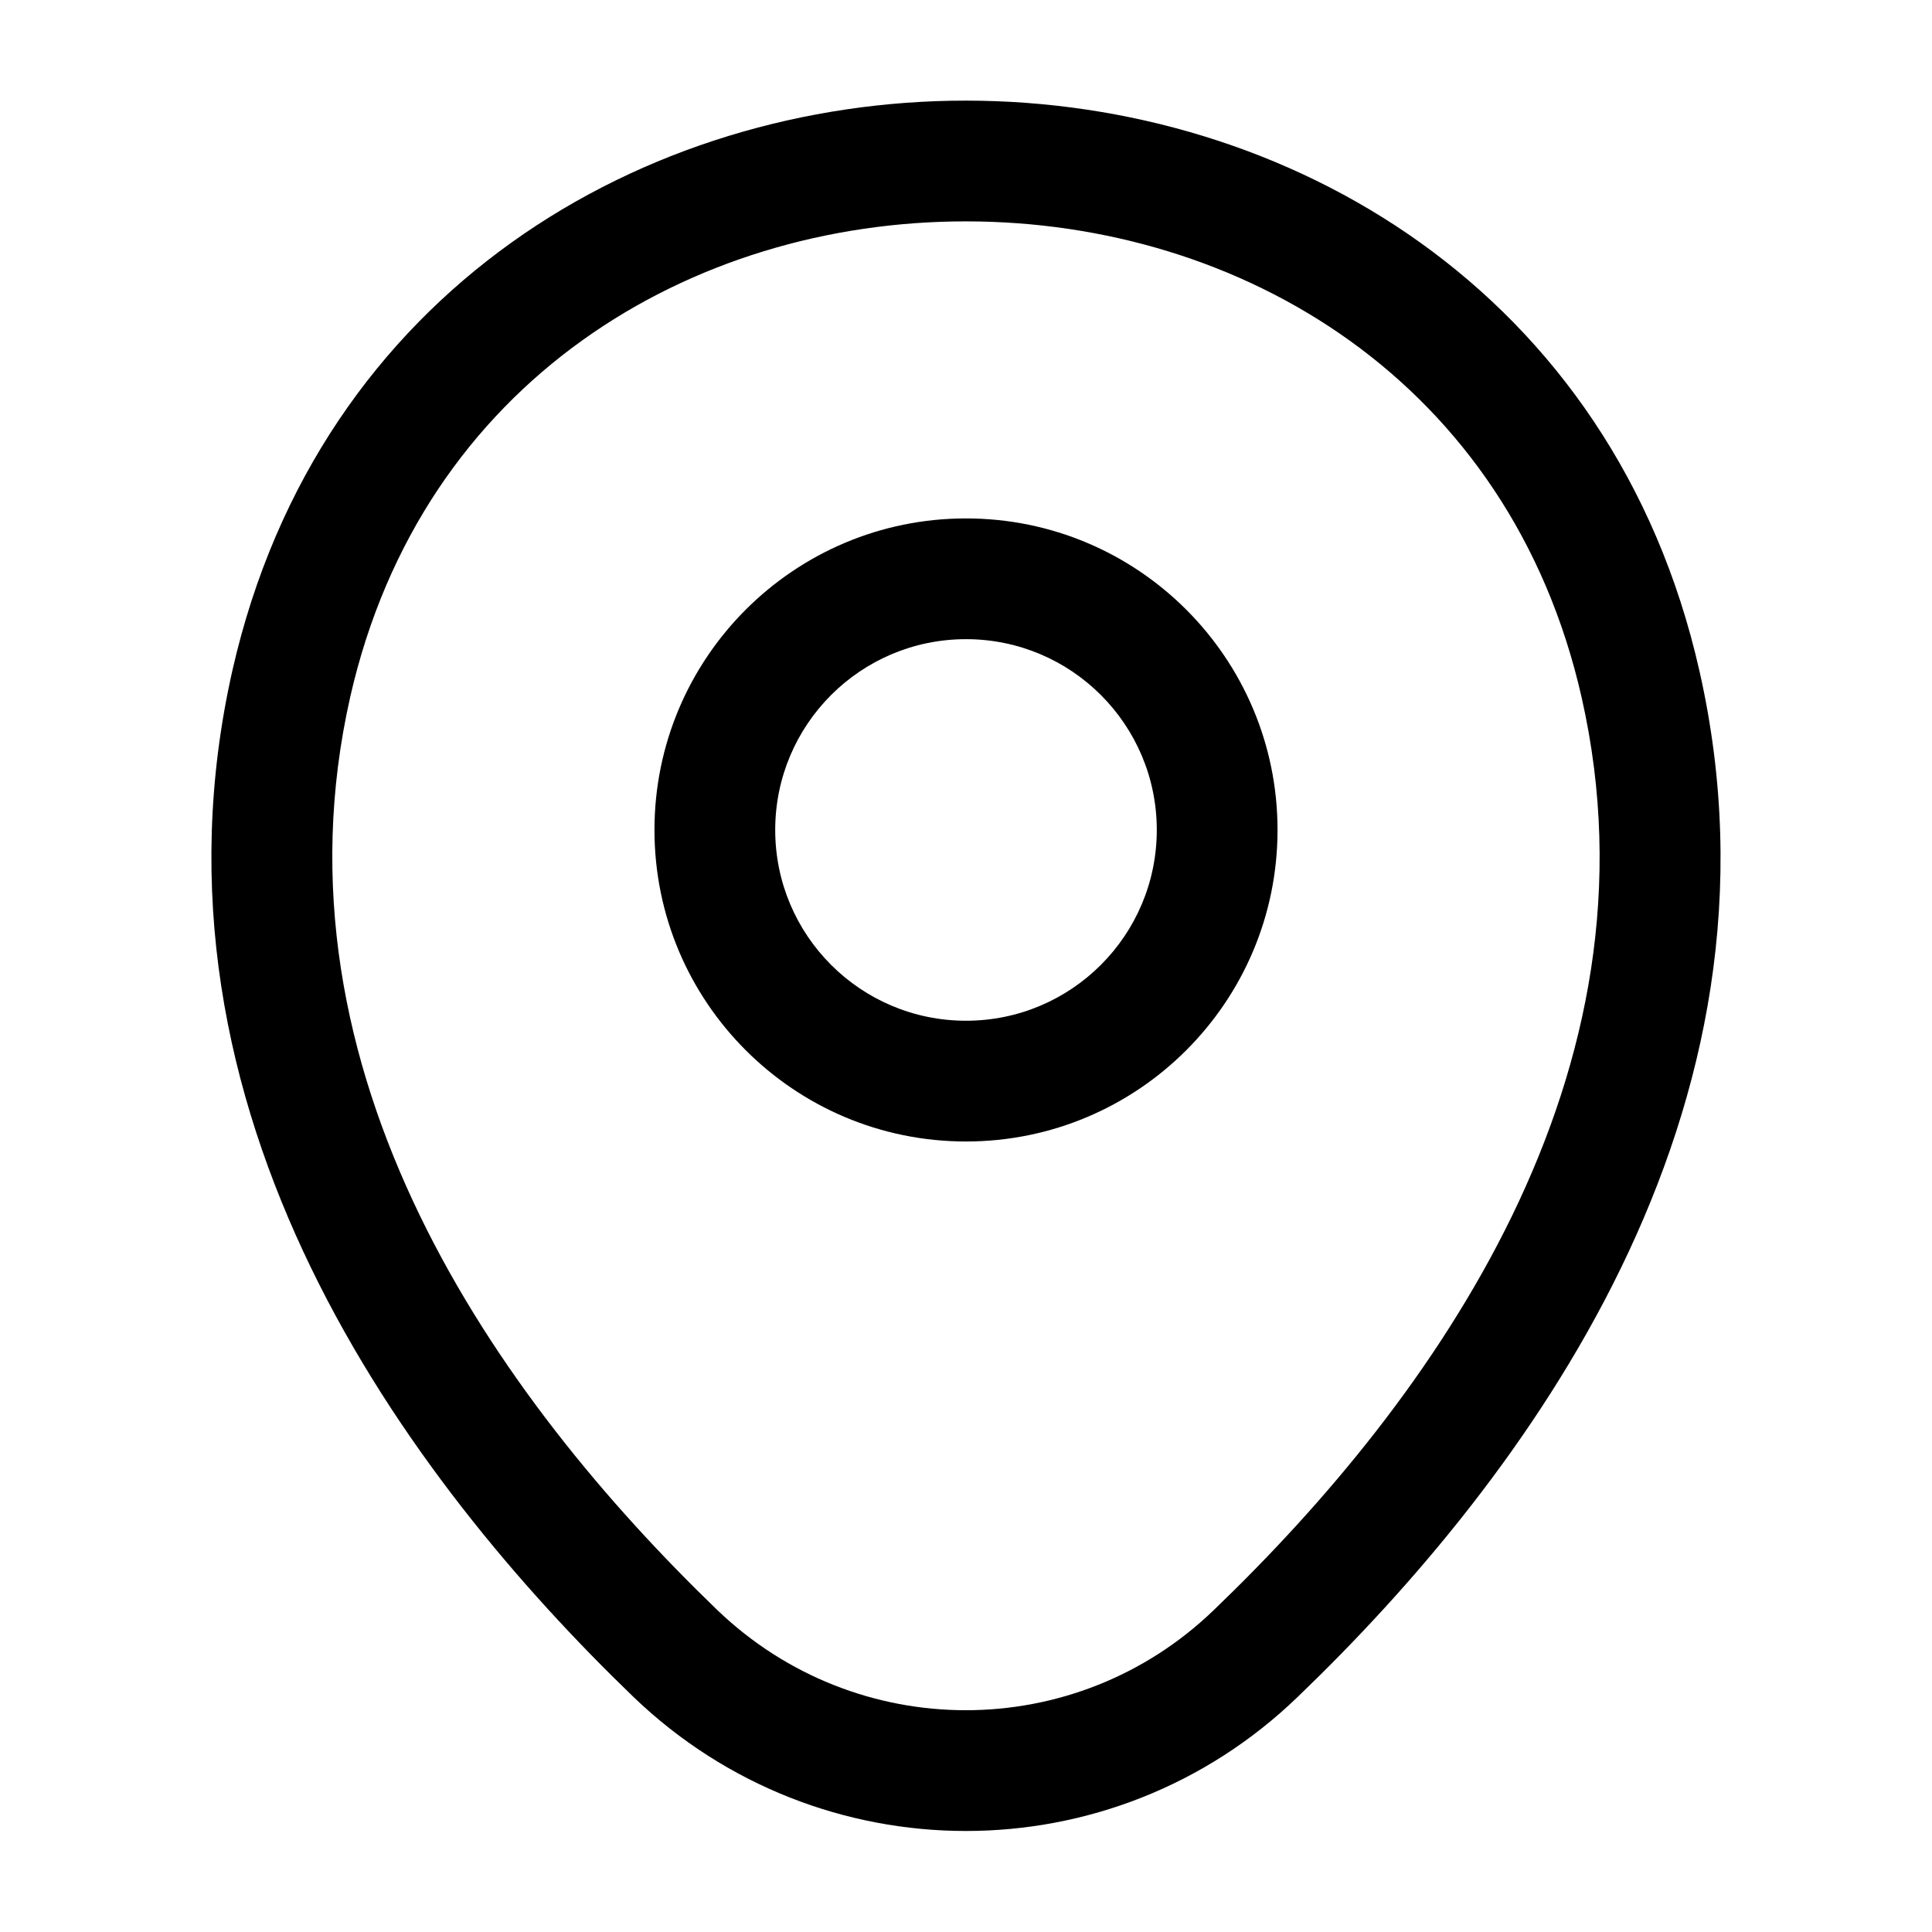
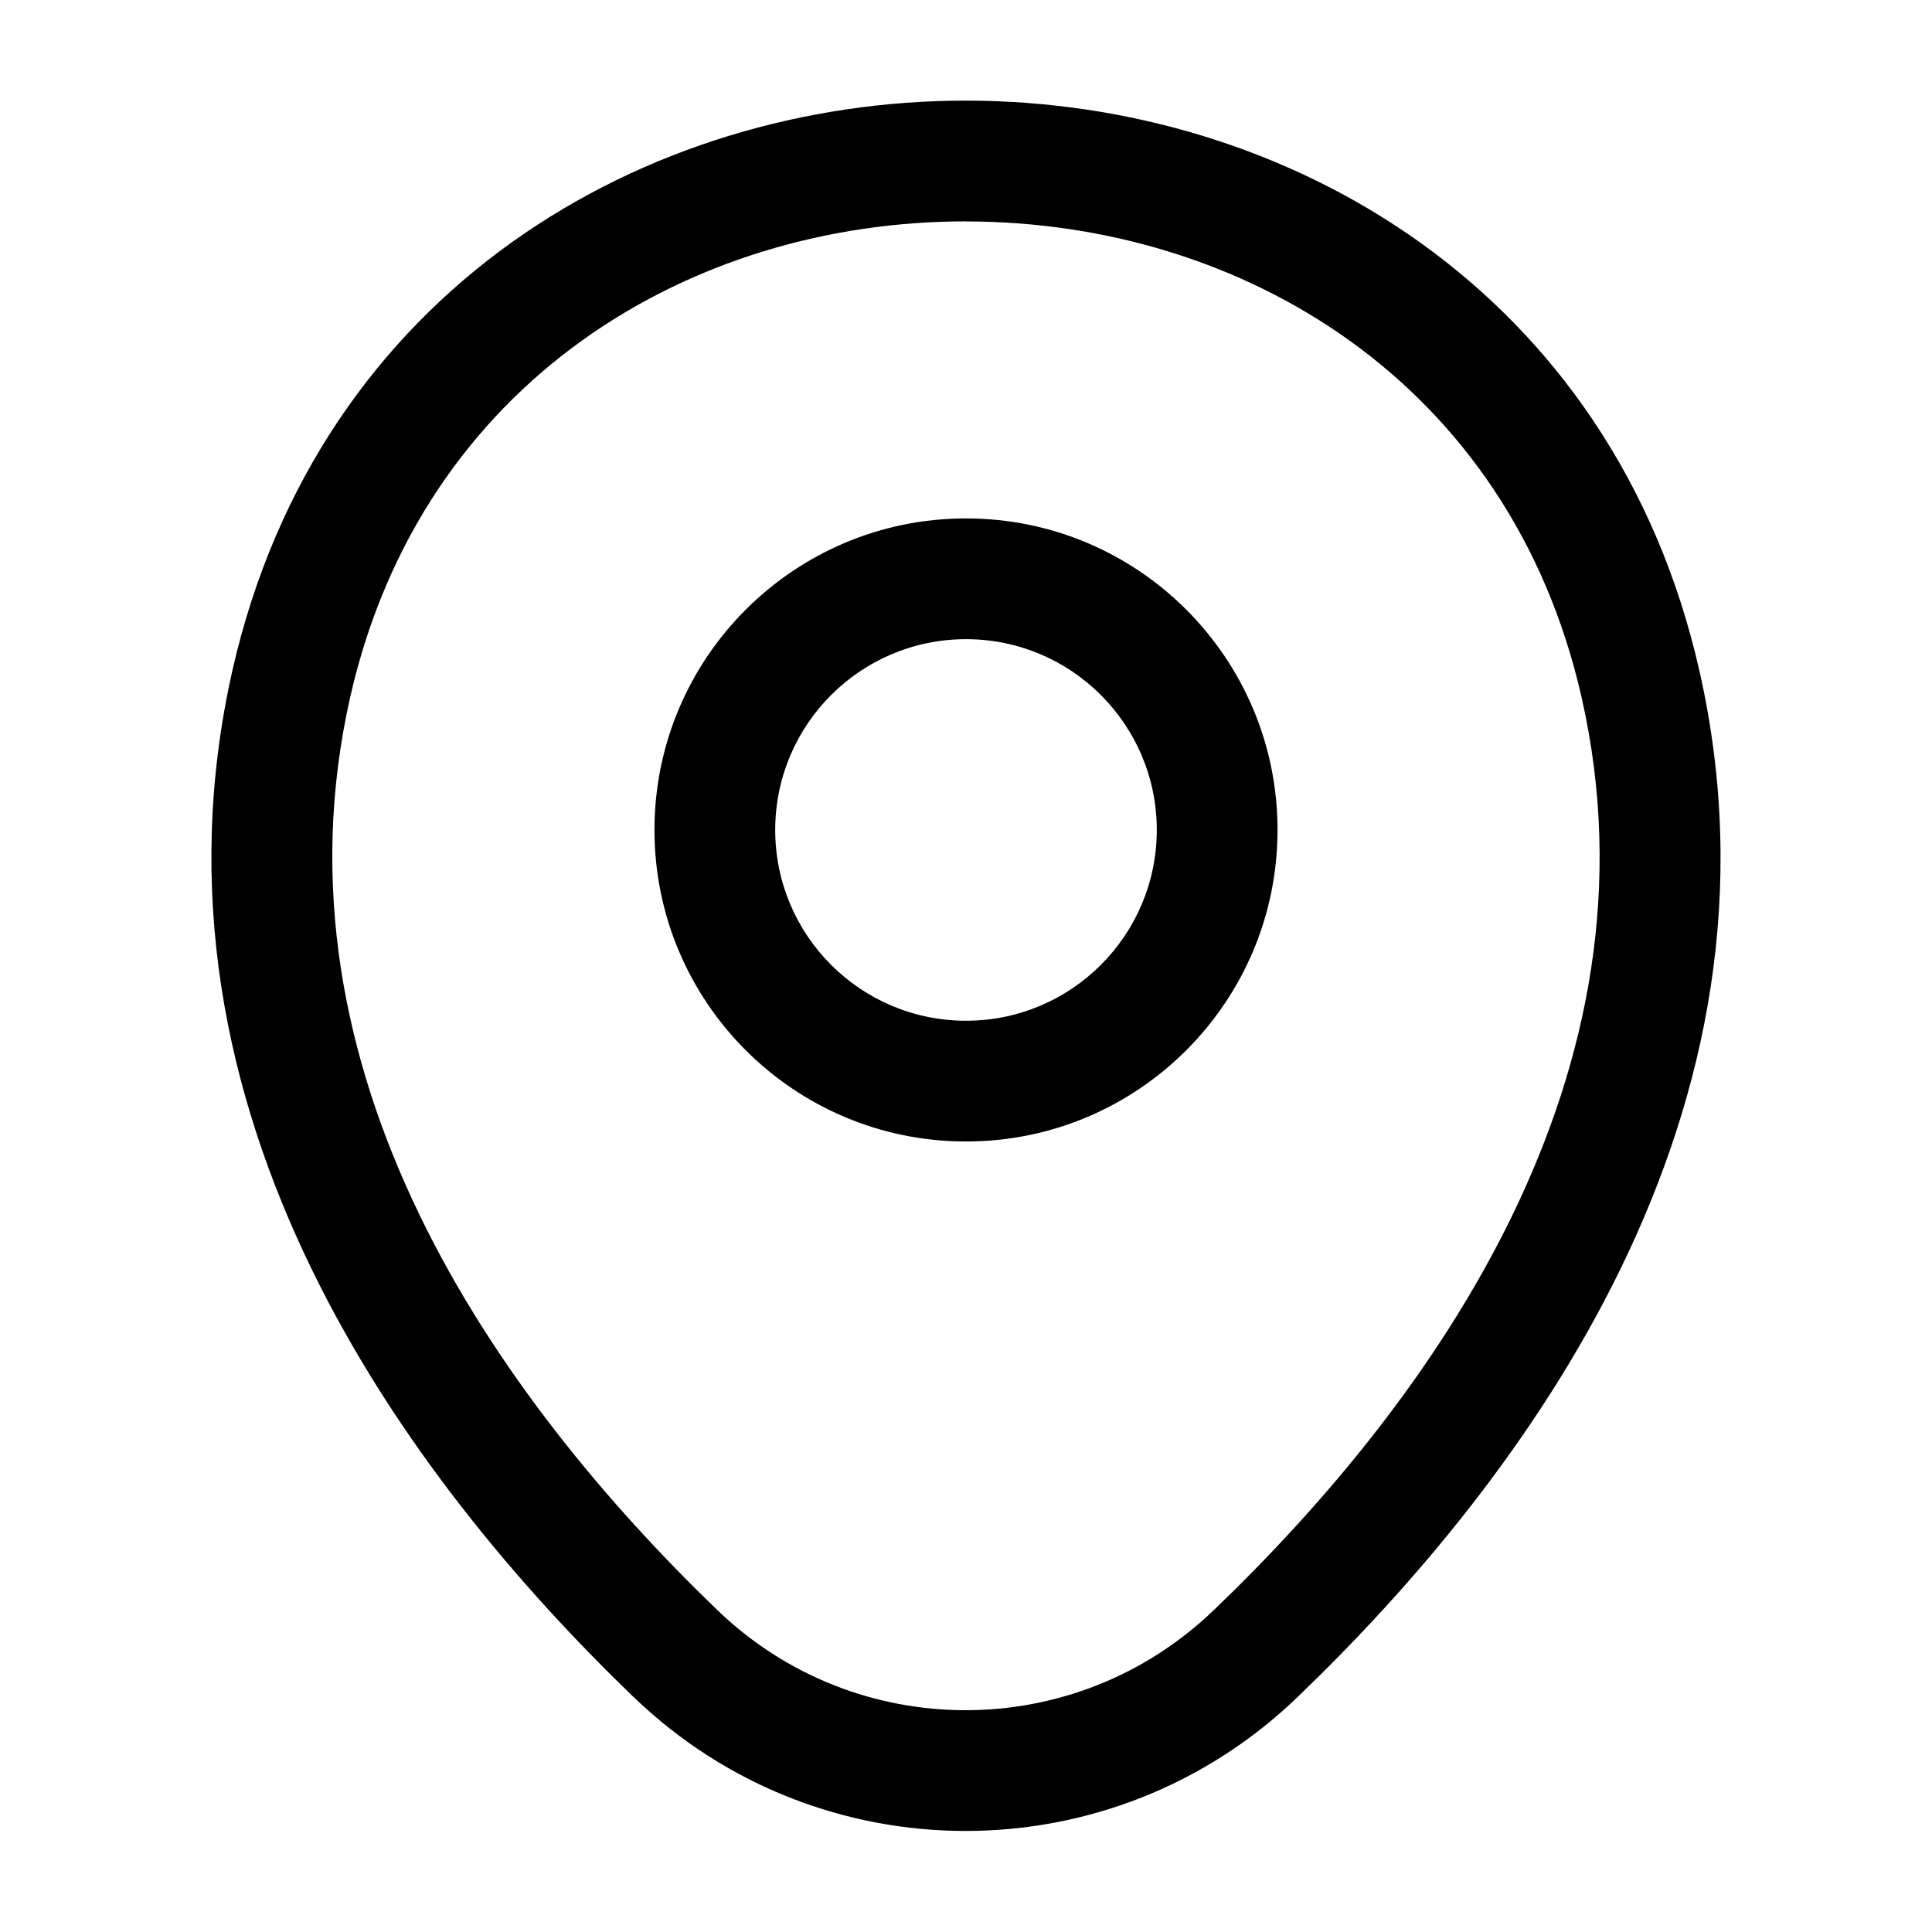
<svg xmlns="http://www.w3.org/2000/svg" fill="none" viewBox="0 0 24 24">
-   <path fill="currentColor" fill-rule="evenodd" d="M12 7.94C10.691 7.94 9.63 9.001 9.63 10.31C9.63 11.619 10.691 12.68 12 12.68C13.309 12.68 14.37 11.619 14.37 10.31C14.37 9.001 13.309 7.94 12 7.94ZM8.13 10.31C8.13 8.173 9.863 6.44 12 6.44C14.137 6.44 15.87 8.173 15.87 10.31C15.87 12.447 14.137 14.18 12 14.18C9.863 14.18 8.13 12.447 8.13 10.31Z" clip-rule="evenodd" />
-   <path fill="currentColor" fill-rule="evenodd" d="M12.003 2.75C8.586 2.748 5.244 4.73 4.351 8.656C3.294 13.326 6.188 17.376 8.91 20C10.64 21.661 13.36 21.659 15.079 20L15.08 19.999C17.812 17.376 20.705 13.335 19.648 8.666L19.648 8.666C18.76 4.74 15.42 2.752 12.003 2.75ZM21.111 8.334C20.04 3.6 15.985 1.253 12.004 1.25C8.023 1.247 3.965 3.59 2.888 8.324L2.888 8.324C1.646 13.814 5.072 18.384 7.869 21.08L7.87 21.081C10.18 23.299 13.819 23.301 16.12 21.08C18.928 18.383 22.354 13.824 21.111 8.334Z" clip-rule="evenodd" />
+   <path fill="currentColor" fill-rule="evenodd" d="M12 7.94a2.37 2.37 0 1 0 0 4.74 2.37 2.37 0 0 0 0-4.74m-3.87 2.37a3.87 3.87 0 1 1 7.74 0 3.87 3.87 0 0 1-7.74 0" clip-rule="evenodd" />
+   <path fill="currentColor" fill-rule="evenodd" d="M12.003 2.75c-3.417-.002-6.759 1.98-7.652 5.906C3.294 13.326 6.188 17.376 8.91 20a4.444 4.444 0 0 0 6.169 0h.001c2.732-2.623 5.625-6.664 4.568-11.333-.888-3.926-4.228-5.914-7.645-5.916m9.108 5.584C20.04 3.6 15.985 1.253 12.004 1.25S3.965 3.59 2.888 8.324c-1.242 5.49 2.184 10.06 4.981 12.756h.001a5.943 5.943 0 0 0 8.25 0c2.808-2.697 6.234-7.256 4.991-12.746" clip-rule="evenodd" />
</svg>
